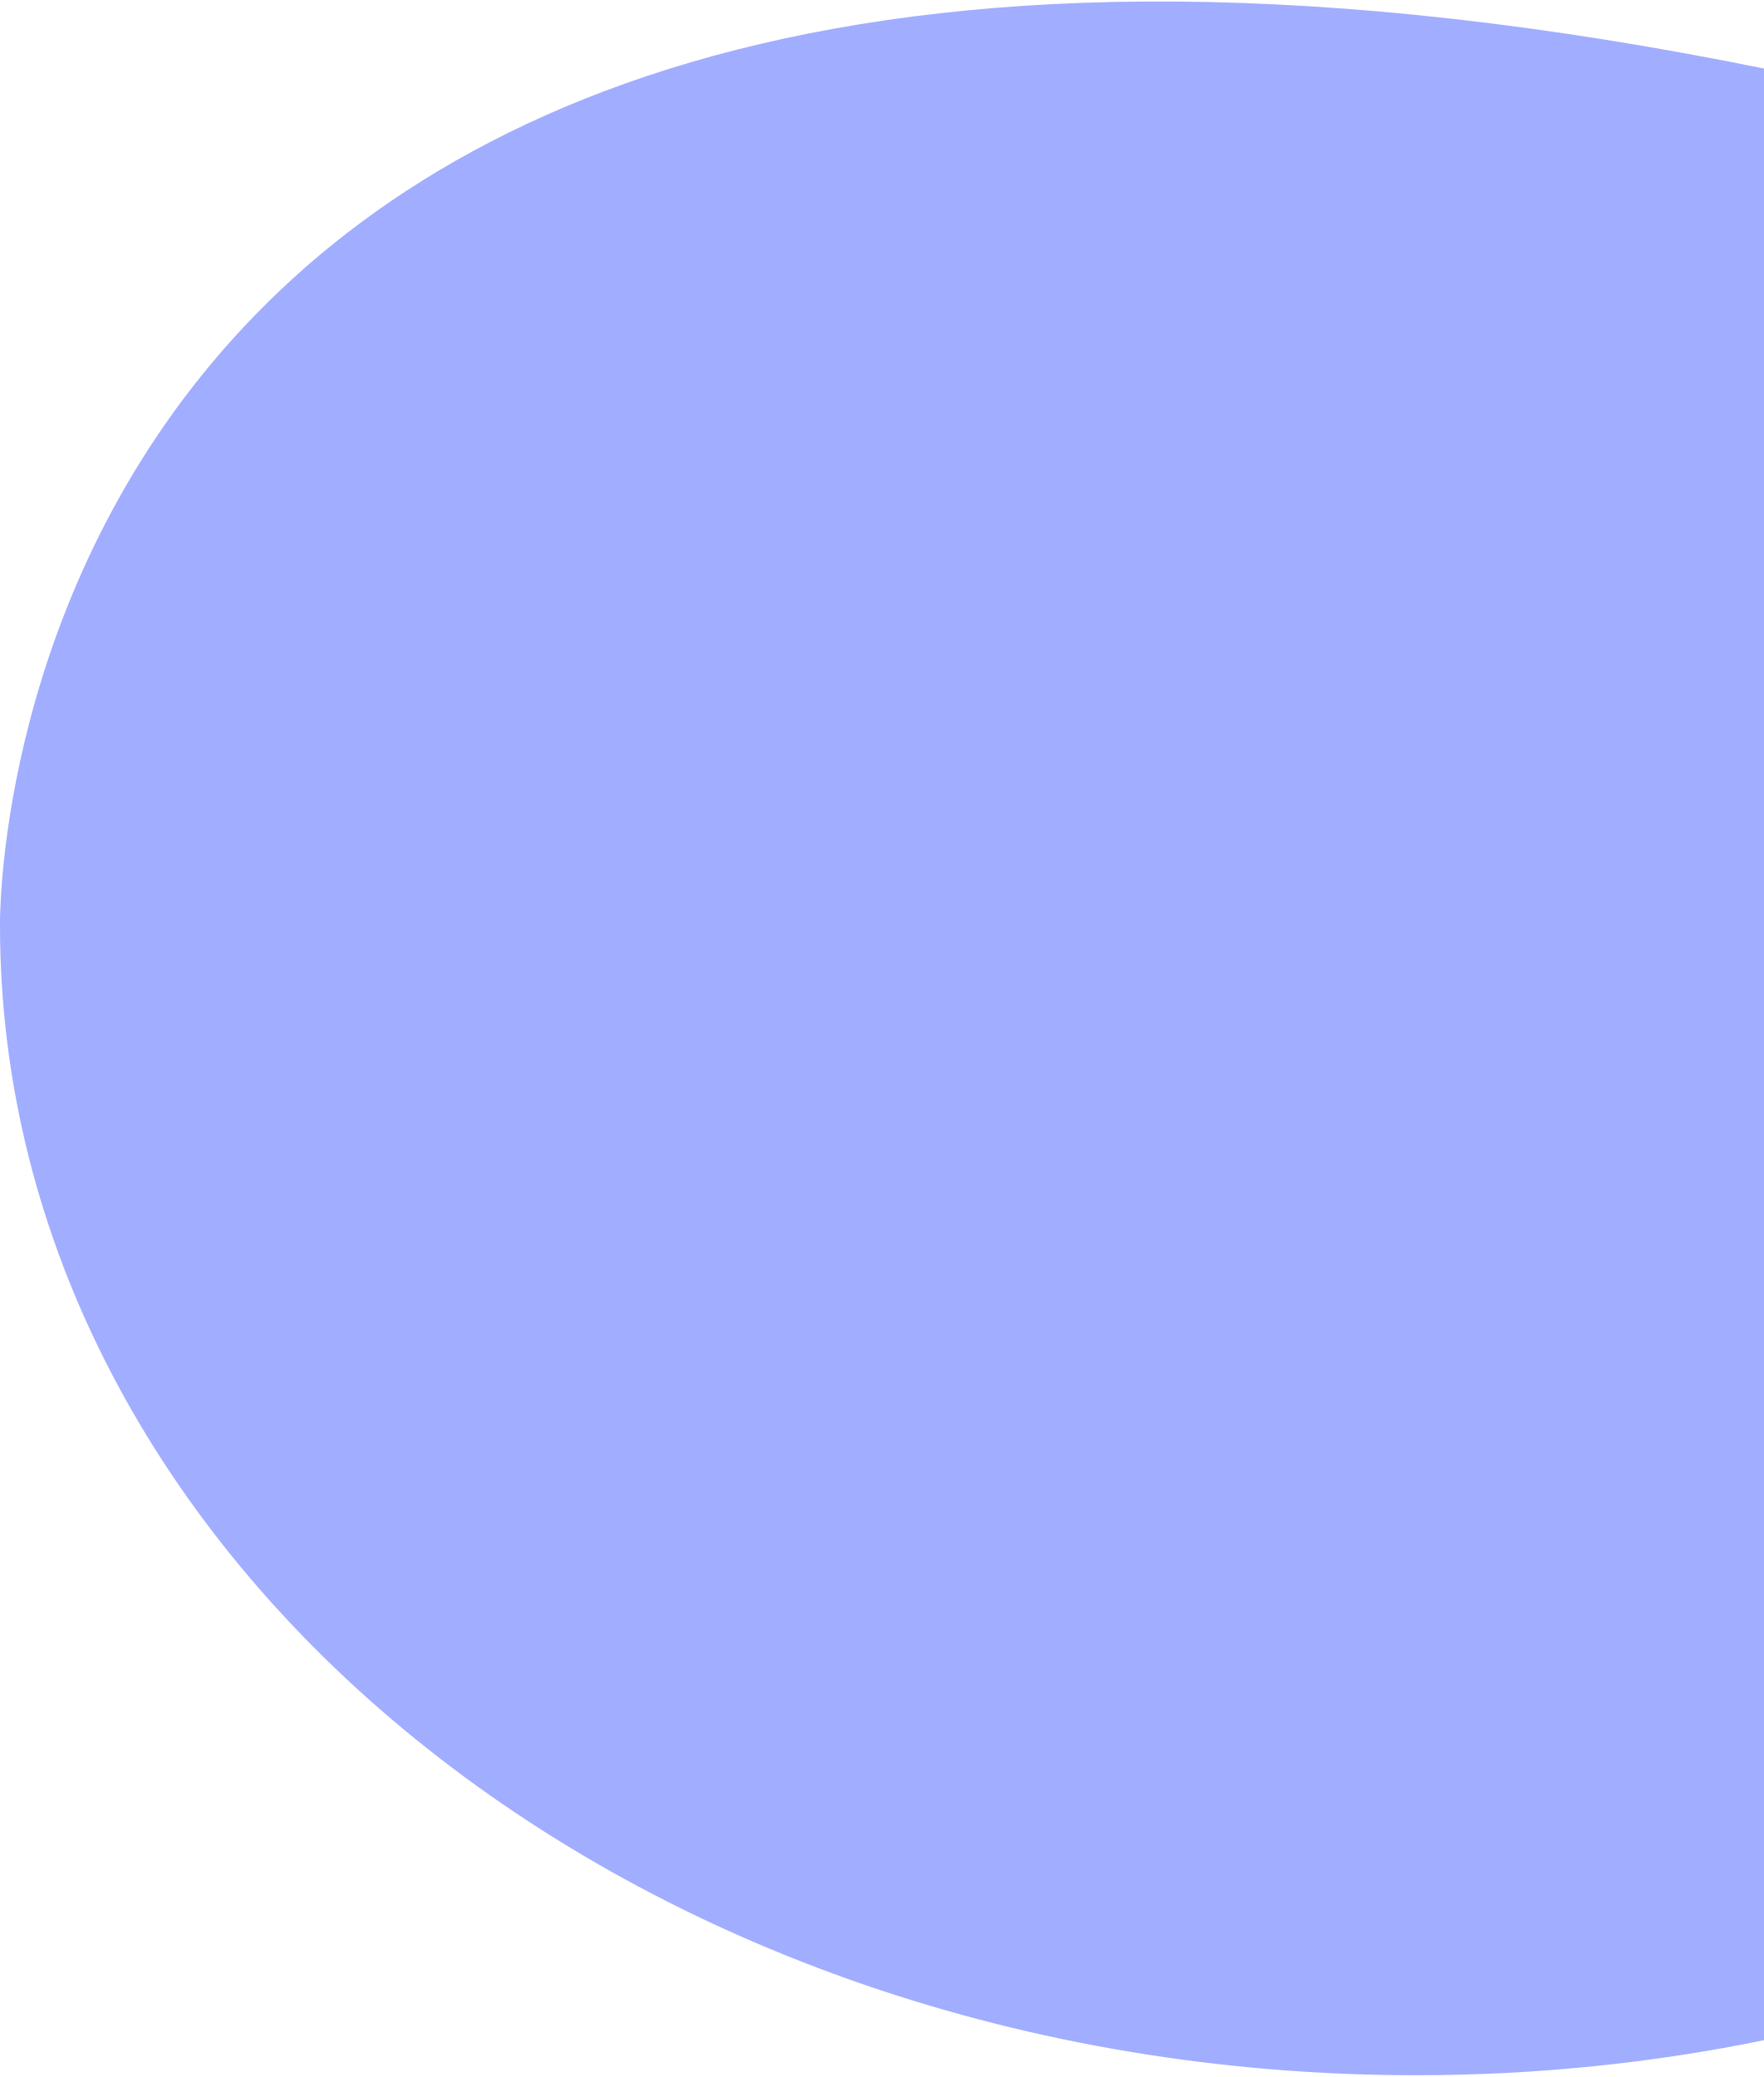
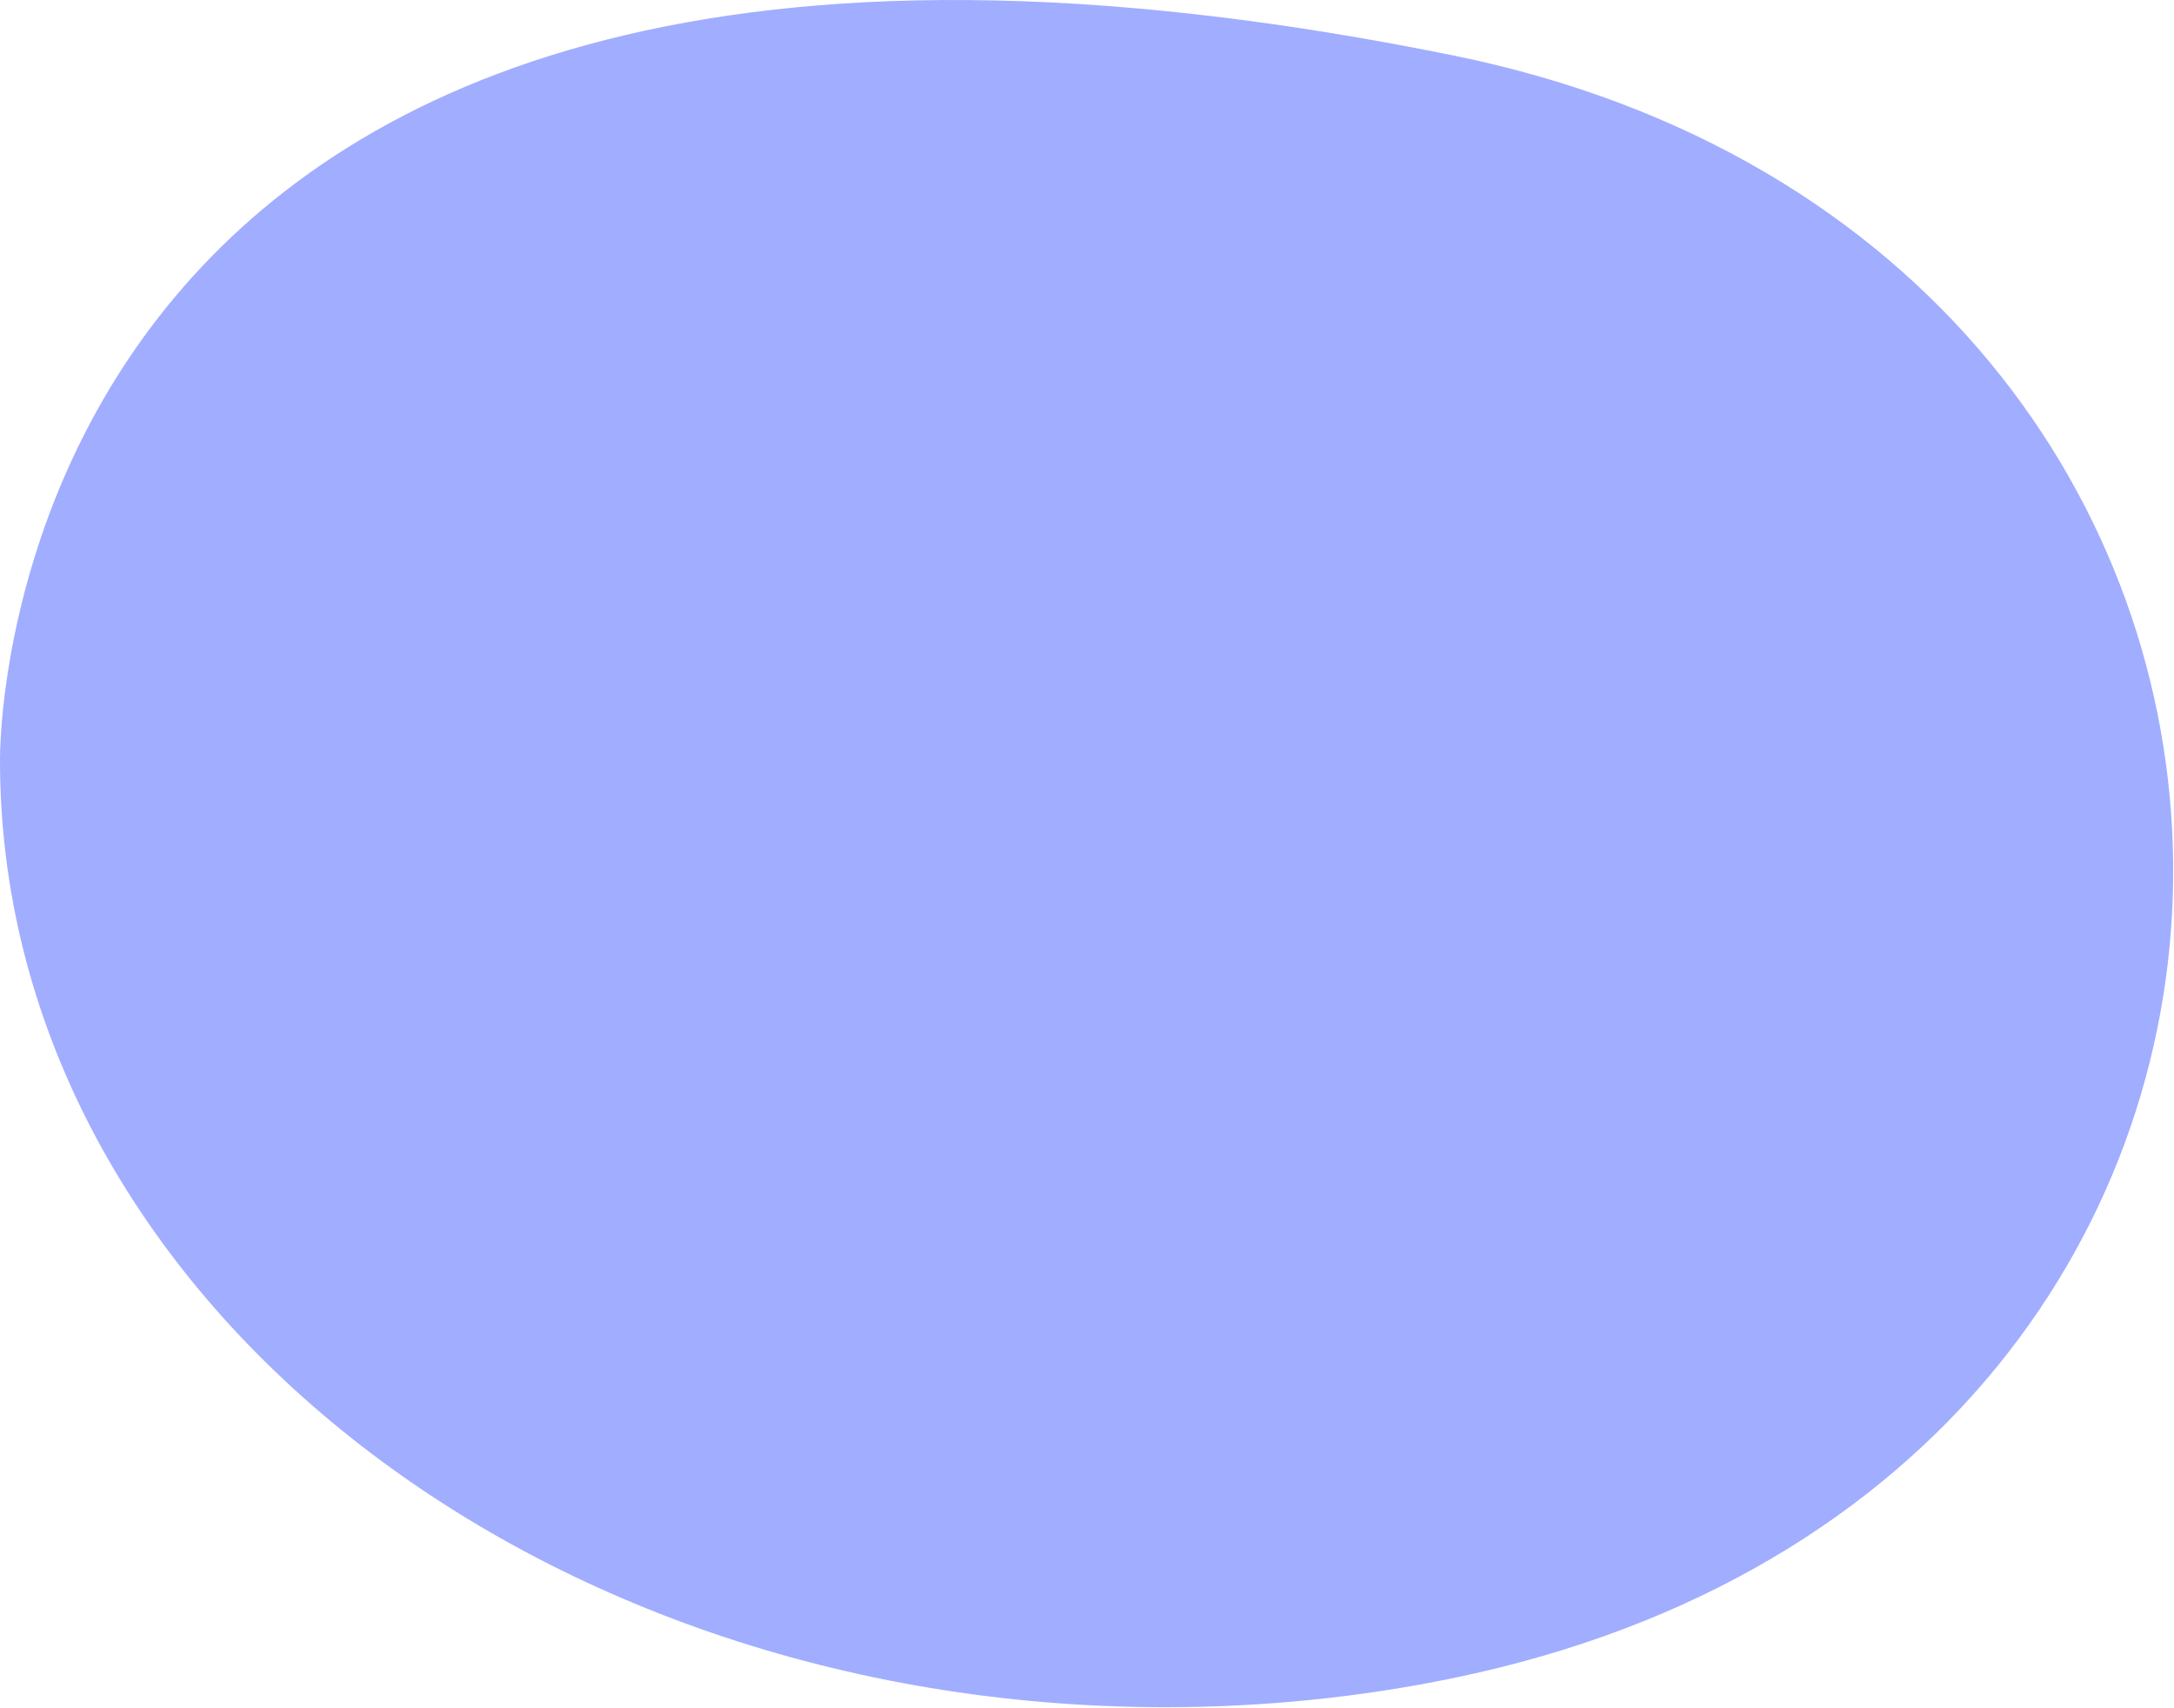
- <svg xmlns="http://www.w3.org/2000/svg" width="760" height="895" viewBox="0 0 760 895" fill="none">
-   <path d="M610 894.232C273.106 894.232 -0 672.389 -0 398.732C-0 398.732 -8.359 -126.462 760.5 29.626V879.037C712.361 888.959 661.938 894.232 610 894.232Z" fill="#A1ADFF" />
+ <svg xmlns="http://www.w3.org/2000/svg" width="1138" height="894" viewBox="0 0 1138 894" fill="none">
+   <path d="M610.004 893.591C273.11 893.591 0.004 671.748 0.004 398.091C0.004 398.091 -8.356 -127.103 760.504 28.985C1256.5 129.678 1270 773.378 760.504 878.395C712.365 888.318 661.942 893.591 610.004 893.591Z" fill="#A1ADFF" />
</svg>
